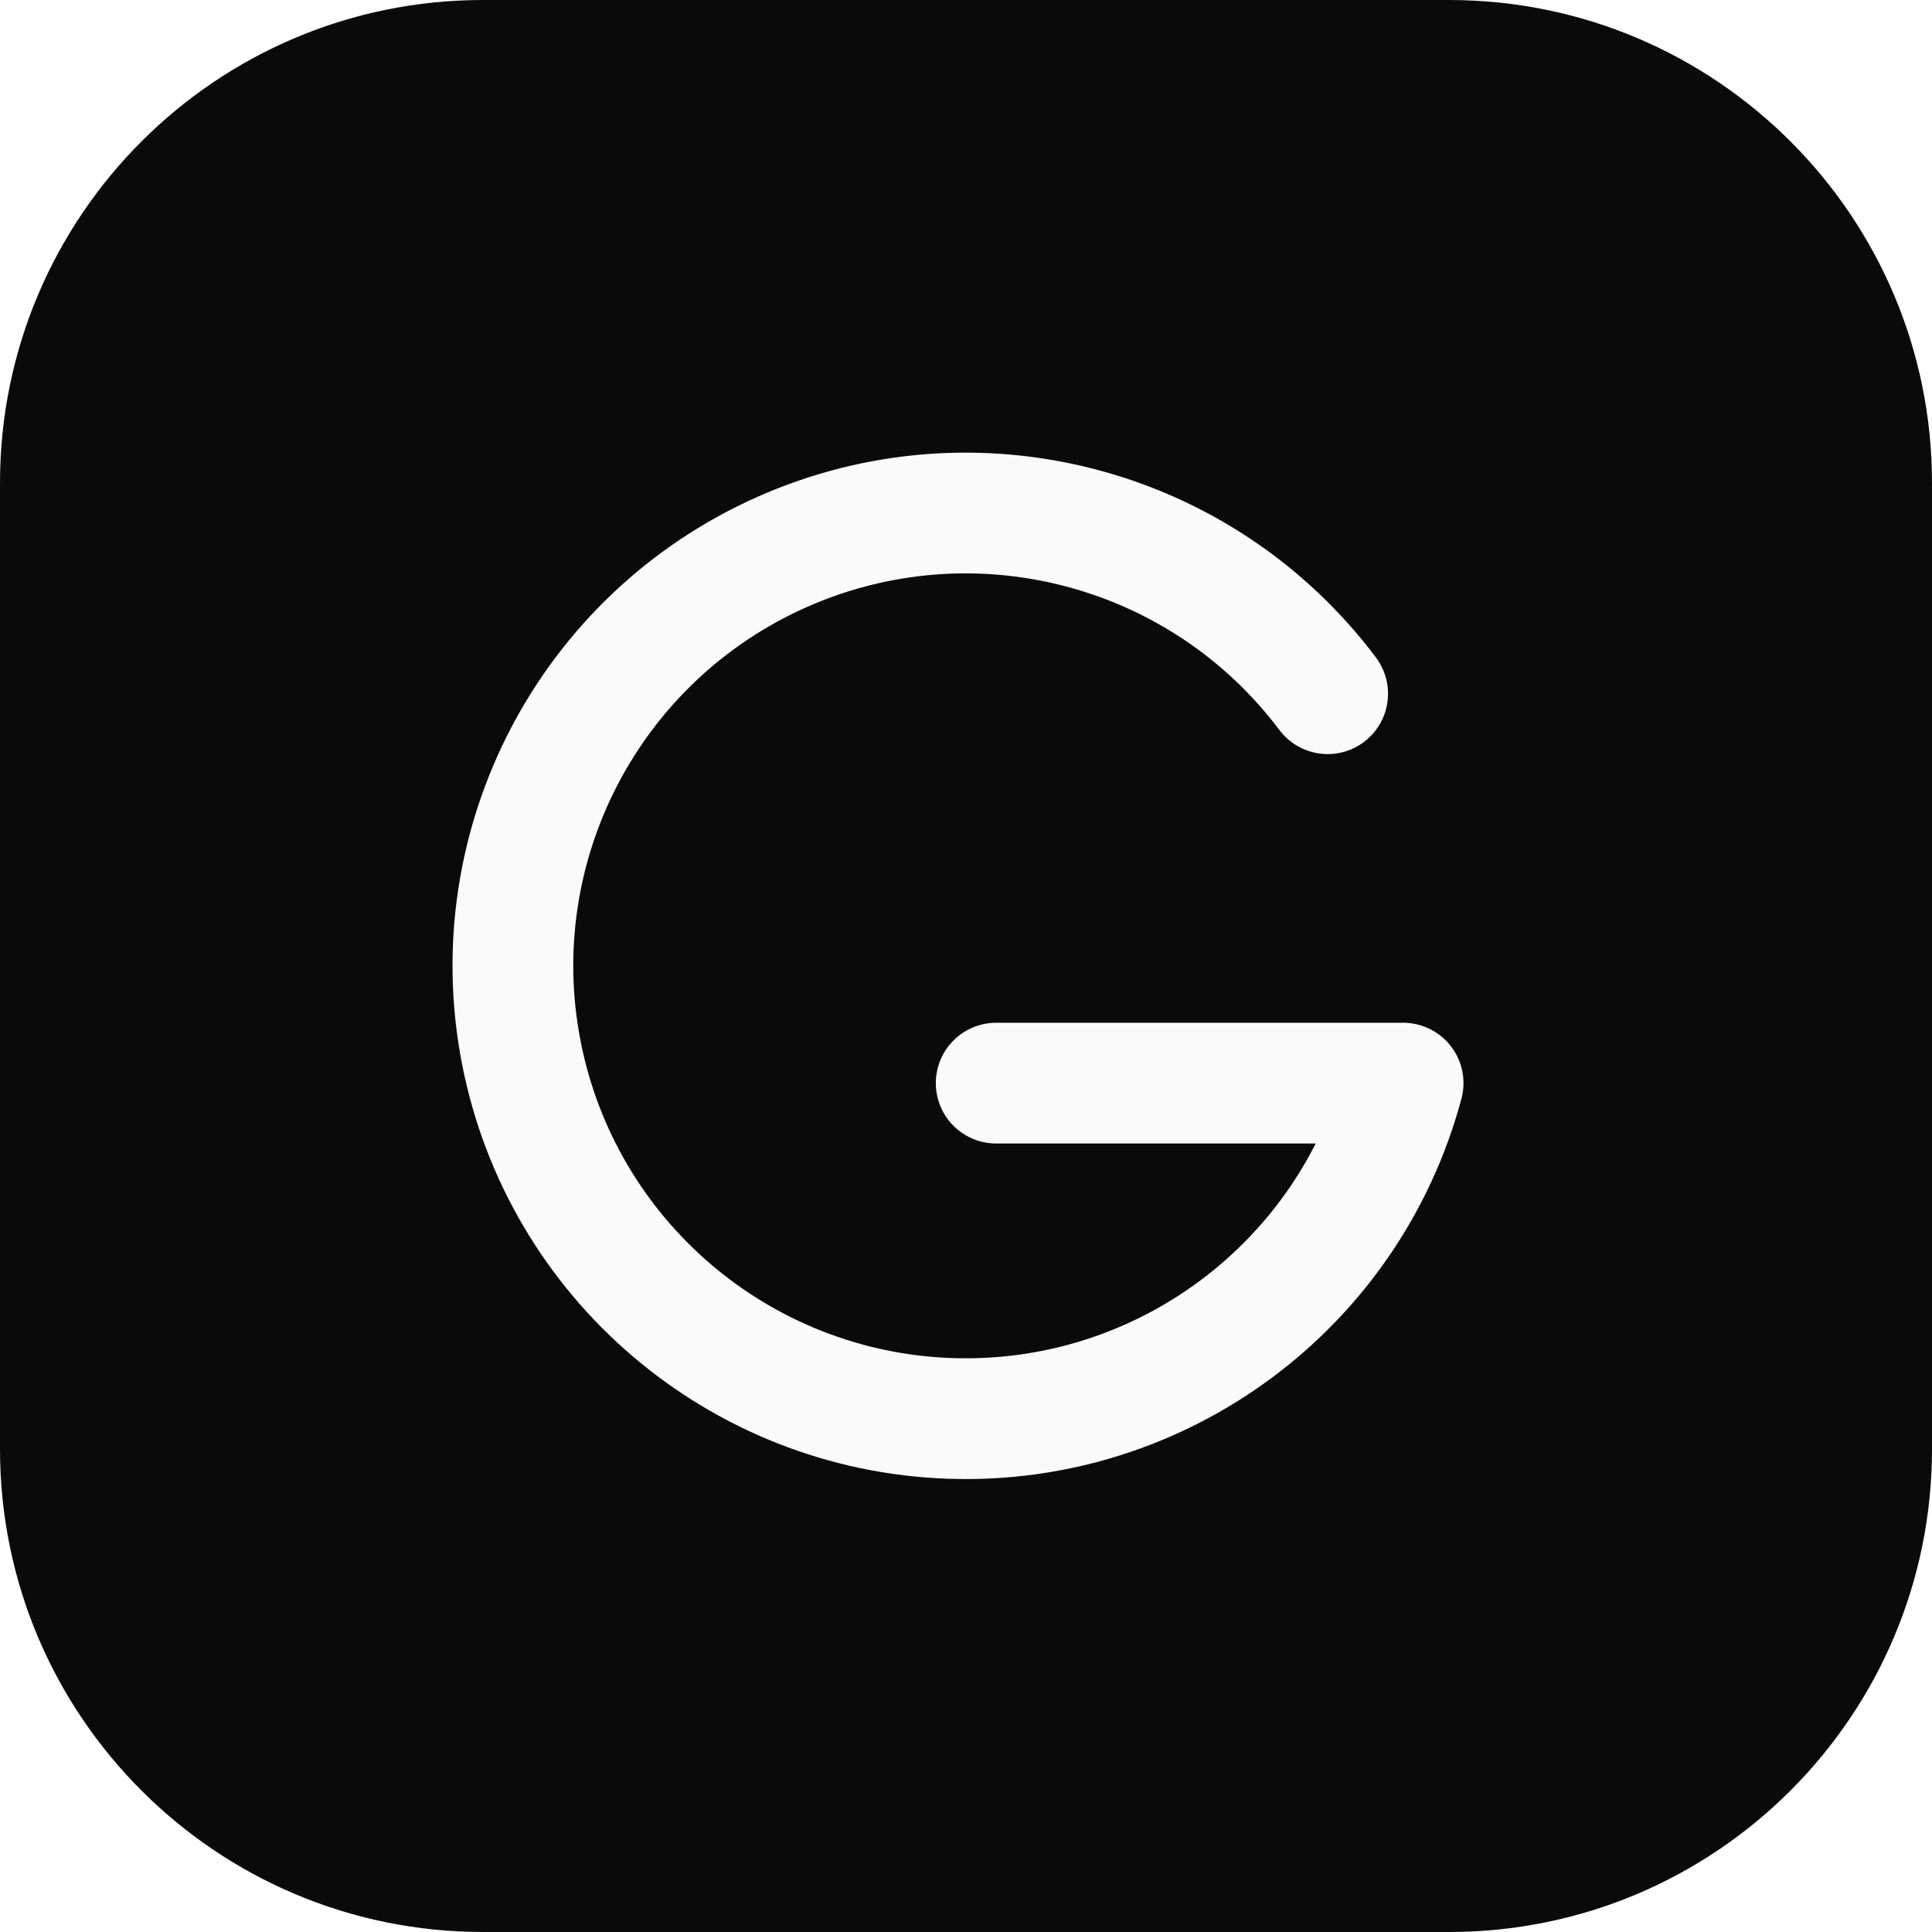
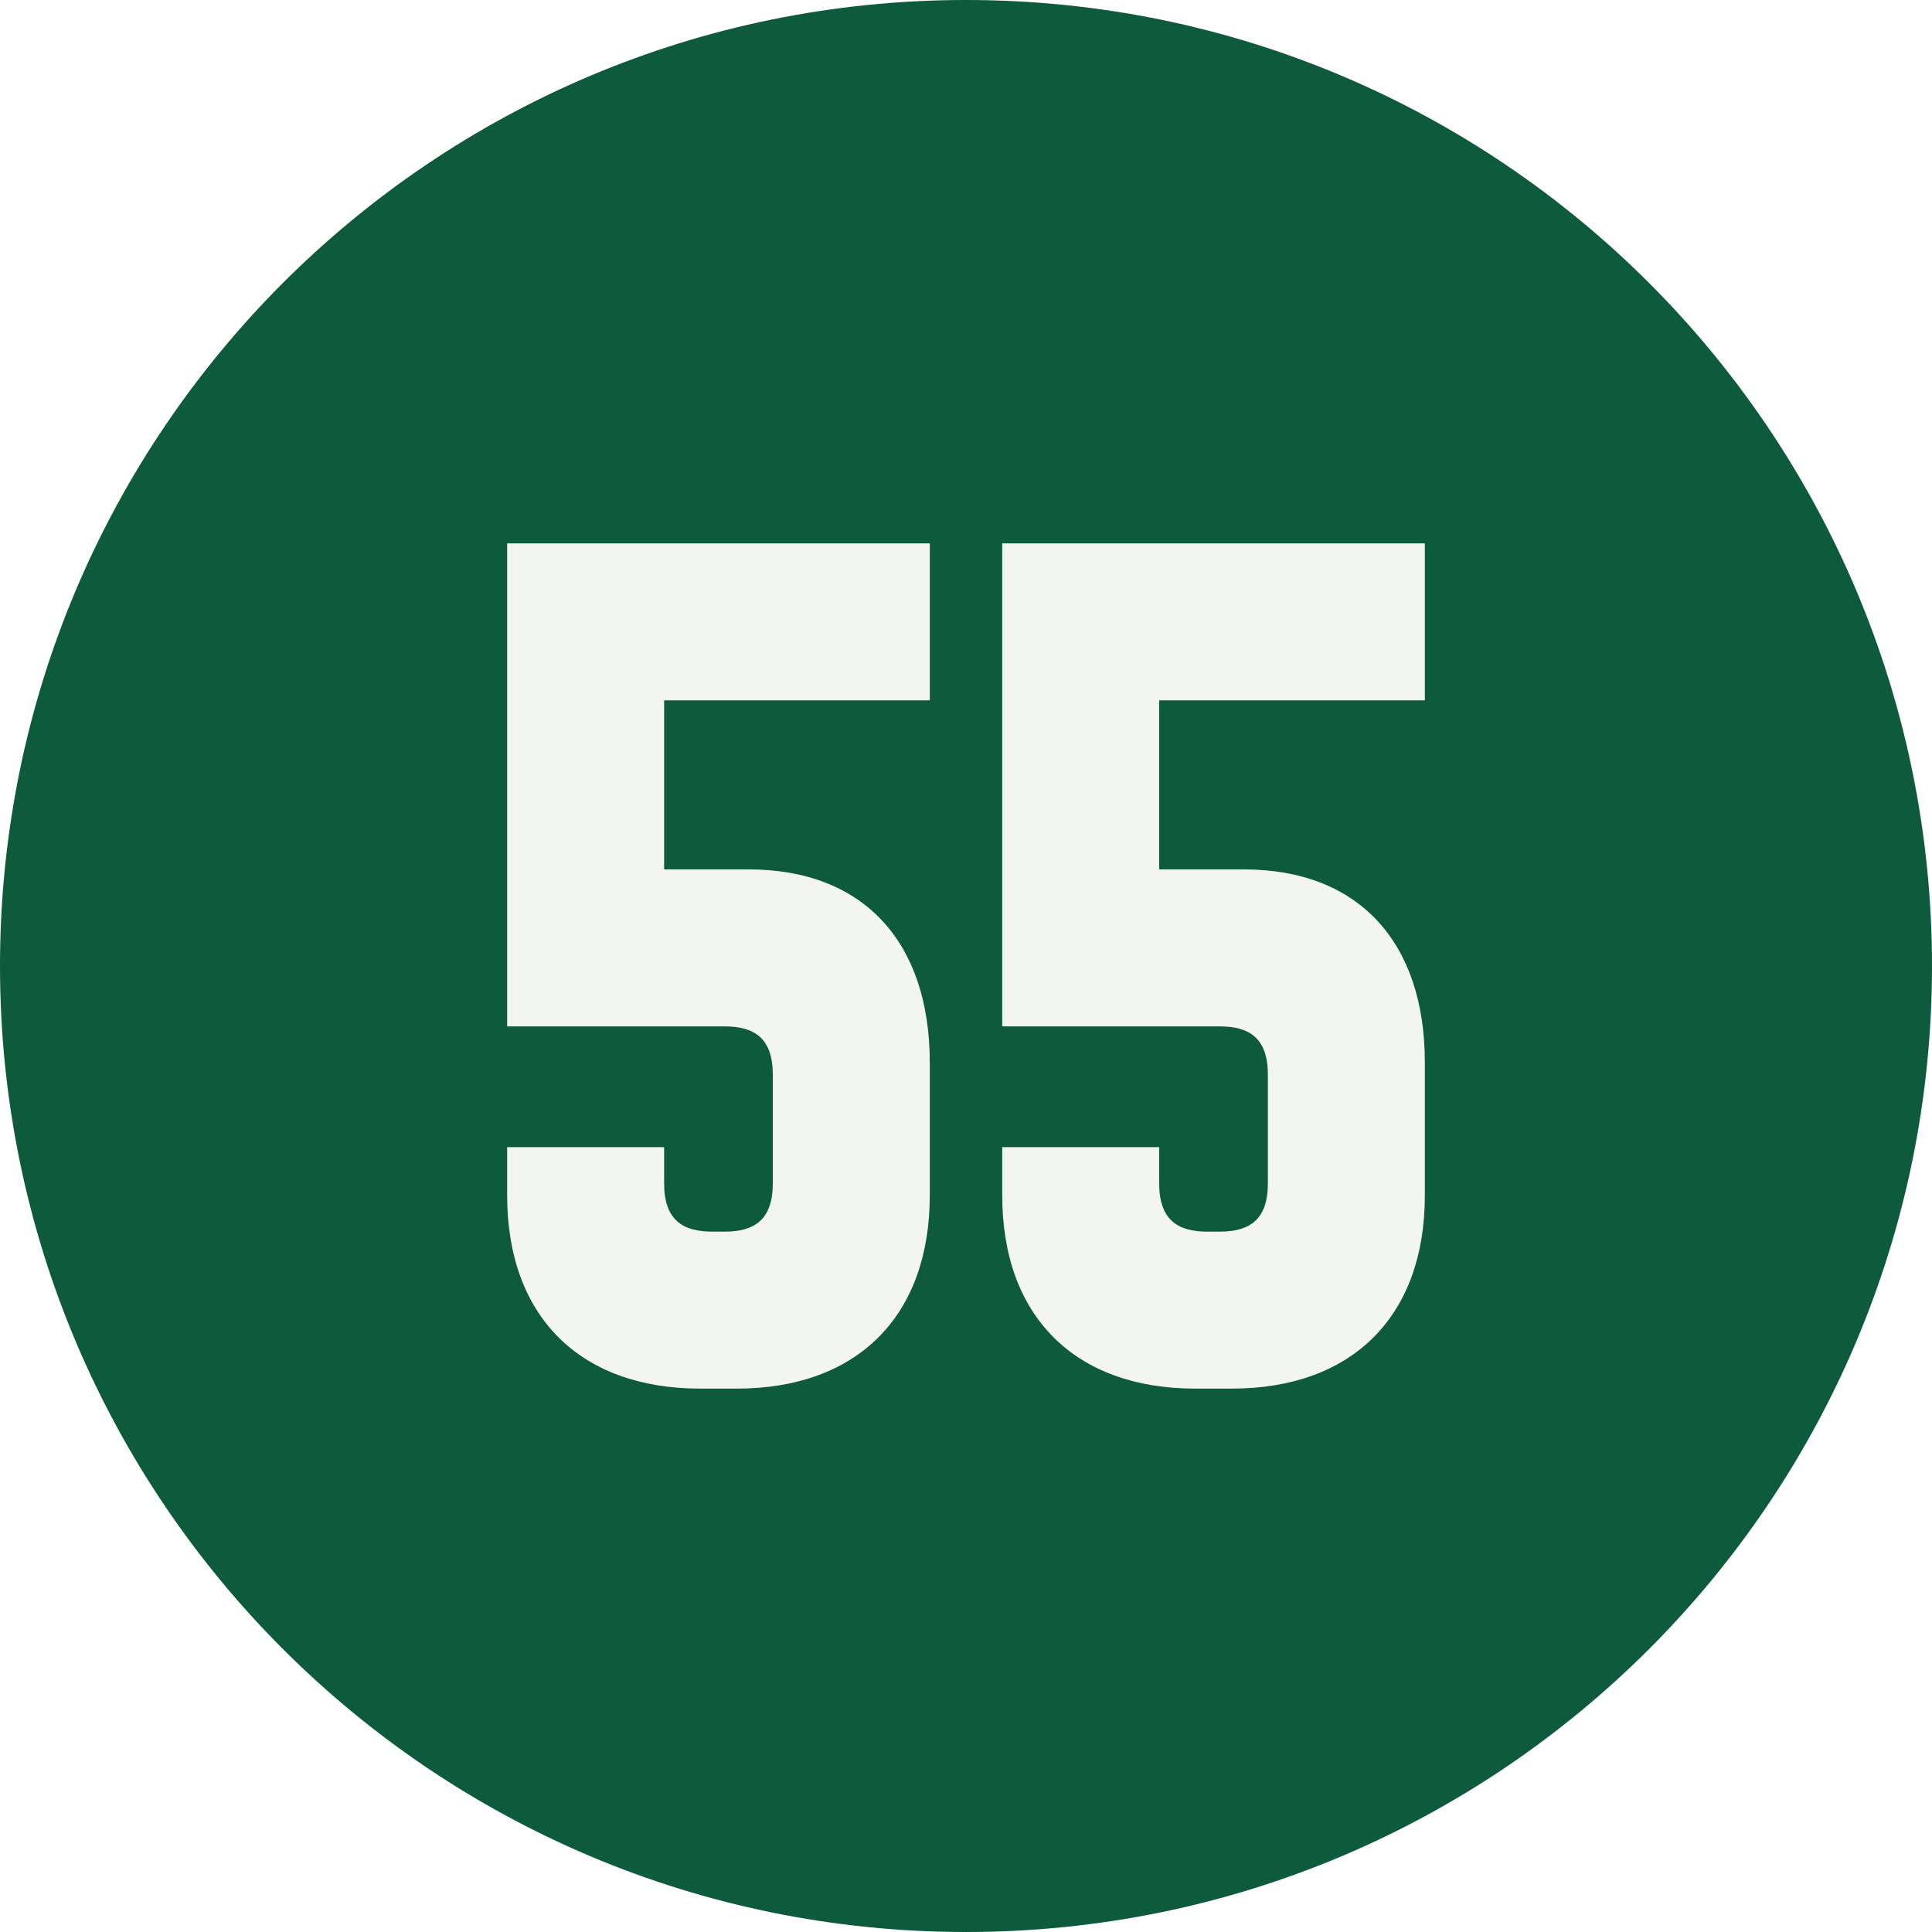
<svg xmlns="http://www.w3.org/2000/svg" viewBox="0 0 32 32">
-   <rect width="32" height="32" rx="8" fill="#0a0a0a" />
-   <path d="M21.99 11.49 A7.5 7.5 0 1 0 23.24 17.94 H16.5" fill="none" stroke="#fafafa" stroke-width="2" stroke-linecap="round" stroke-linejoin="round" />
+   <circle cx="16" cy="16" r="16" fill="#0e5a3c" />
+   <defs>
+     <path id="five" d="M0 0H7V2.6H2.6V5.4H4C5.9 5.4 7 6.6 7 8.6V10.8C7 12.8 5.8 14 3.8 14H3.2C1.2 14 0 12.8 0 10.8V10H2.6V10.6C2.6 11.2 2.9 11.4 3.4 11.4H3.6C4.1 11.4 4.4 11.2 4.4 10.6V8.8C4.4 8.2 4.1 8 3.6 8H0Z" />
+   </defs>
+   <g fill="#f2f6ef">
+     <use href="#five" x="8.4" y="9" />
+     <use href="#five" x="16.6" y="9" />
+   </g>
</svg>
